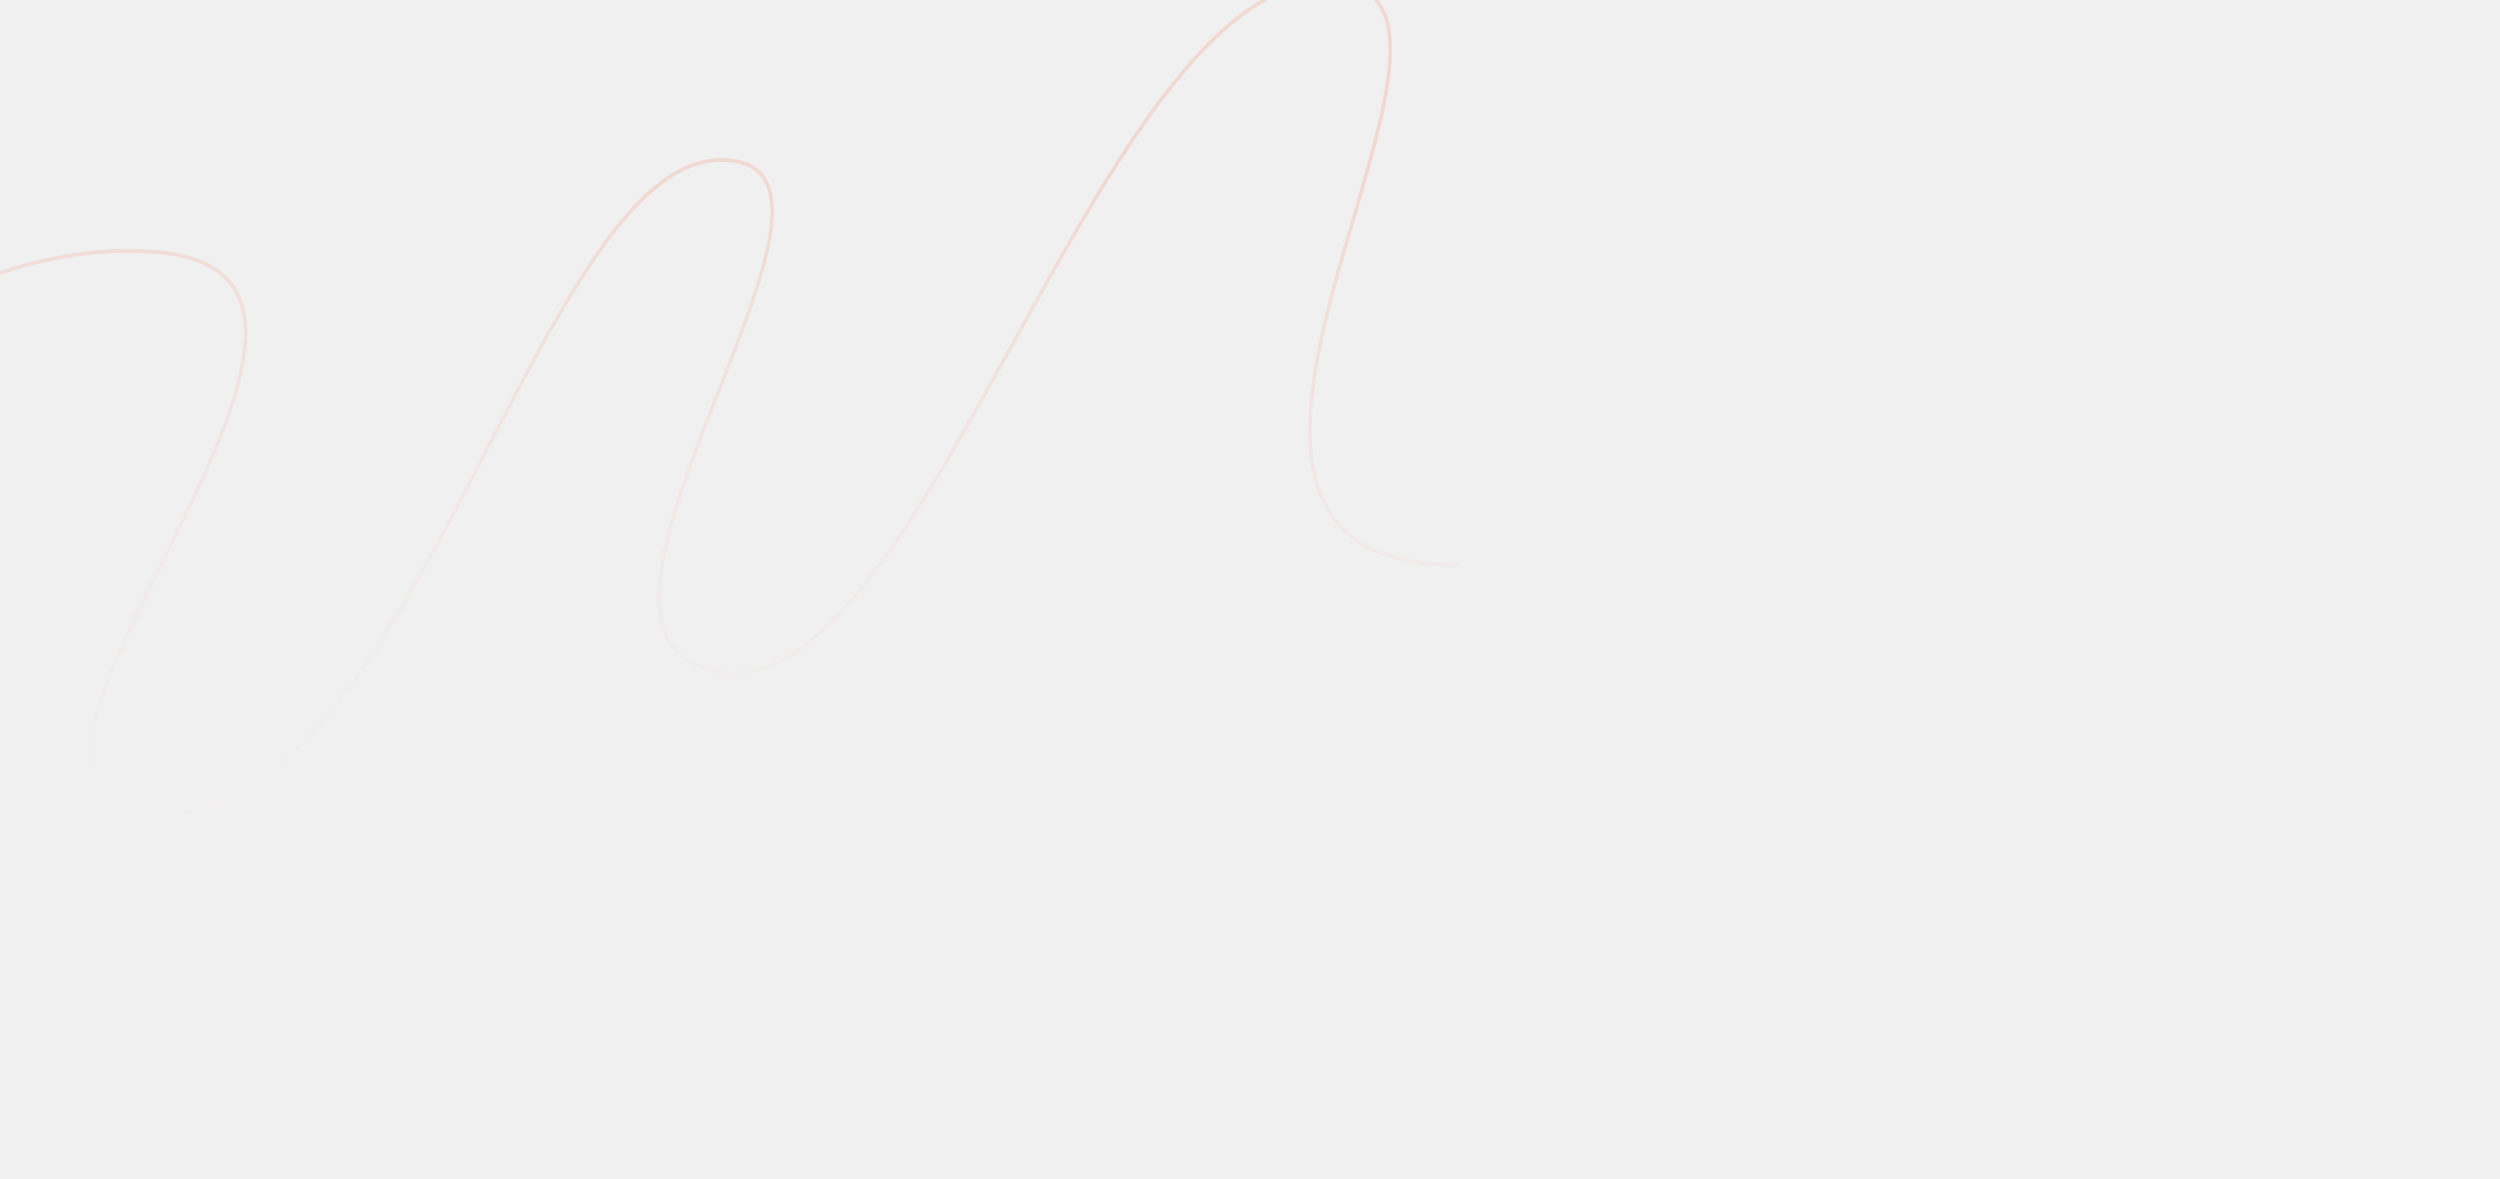
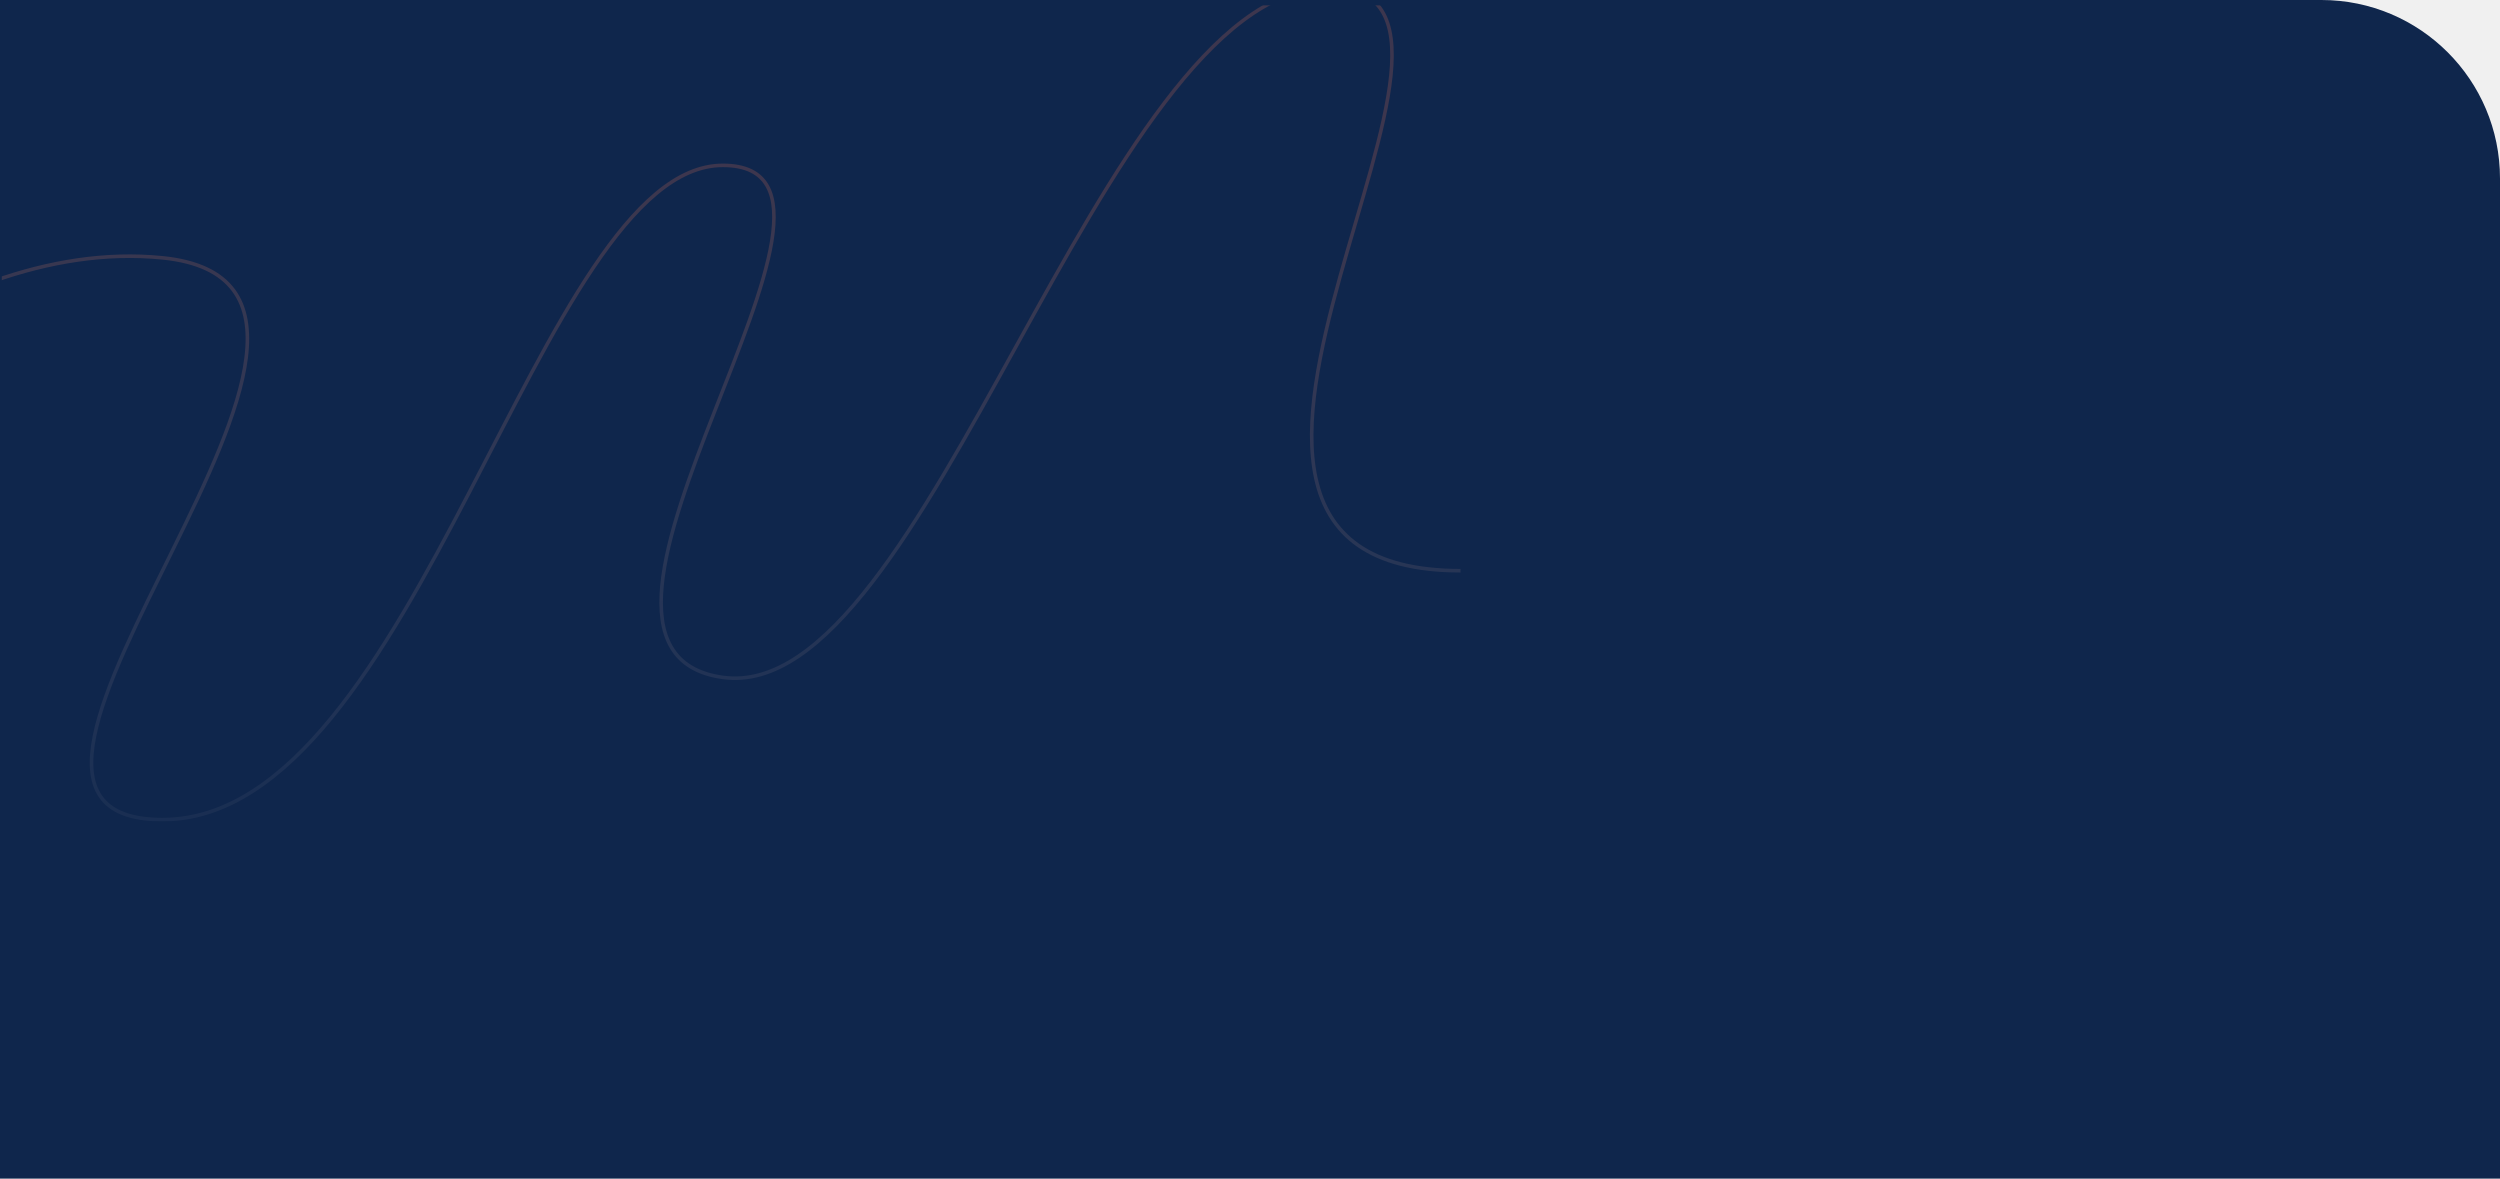
<svg xmlns="http://www.w3.org/2000/svg" width="1400" height="660" viewBox="0 0 1400 660" fill="none">
-   <mask id="mask0_523_2" style="mask-type:alpha" maskUnits="userSpaceOnUse" x="0" y="0" width="1400" height="660">
-     <path d="M1300 0H0V660H1400V100C1400 44.772 1355.23 0 1300 0Z" fill="#0F264C" />
-   </mask>
-   <g mask="url(#mask0_523_2)">
-     <path opacity="0.2" d="M-216 316.609C-166.999 252.887 -37.212 128.63 89.927 141.375C248.85 157.305 -53.104 456 89.927 456C232.958 456 300.5 89.601 403.8 89.601C507.1 89.601 288.581 360.418 403.8 376.348C519.019 392.278 614.373 -5.982 741.512 -9.964C868.65 -13.947 610.4 316.609 817 316.609" stroke="url(#paint0_linear_523_2)" stroke-width="2" />
+   <path d="M1300 0H0V660H1400V100C1400 44.772 1355.23 0 1300 0Z" fill="#0F264C" />
+   <g clip-path="url(#clip0_635_125)">
+     <path opacity="0.2" d="M-215 319.609C-165.999 255.887 -36.212 131.63 90.927 144.375C249.85 160.305 -52.104 459 90.927 459C233.958 459 301.5 92.601 404.8 92.601C508.1 92.601 289.581 363.418 404.8 379.348C520.019 395.278 615.373 -2.982 742.512 -6.964C869.65 -10.947 611.4 319.609 818 319.609" stroke="url(#paint0_linear_635_125)" stroke-width="2" />
  </g>
  <defs>
-     <linearGradient id="paint0_linear_523_2" x1="300.5" y1="100.318" x2="300.5" y2="558.71" gradientUnits="userSpaceOnUse">
+     <linearGradient id="paint0_linear_635_125" x1="301.5" y1="103.318" x2="301.5" y2="561.71" gradientUnits="userSpaceOnUse">
      <stop stop-color="#F37753" />
      <stop offset="1" stop-color="white" stop-opacity="0" />
    </linearGradient>
+     <clipPath id="clip0_635_125">
+       <rect width="817" height="457" fill="white" transform="translate(1 3)" />
+     </clipPath>
  </defs>
</svg>
